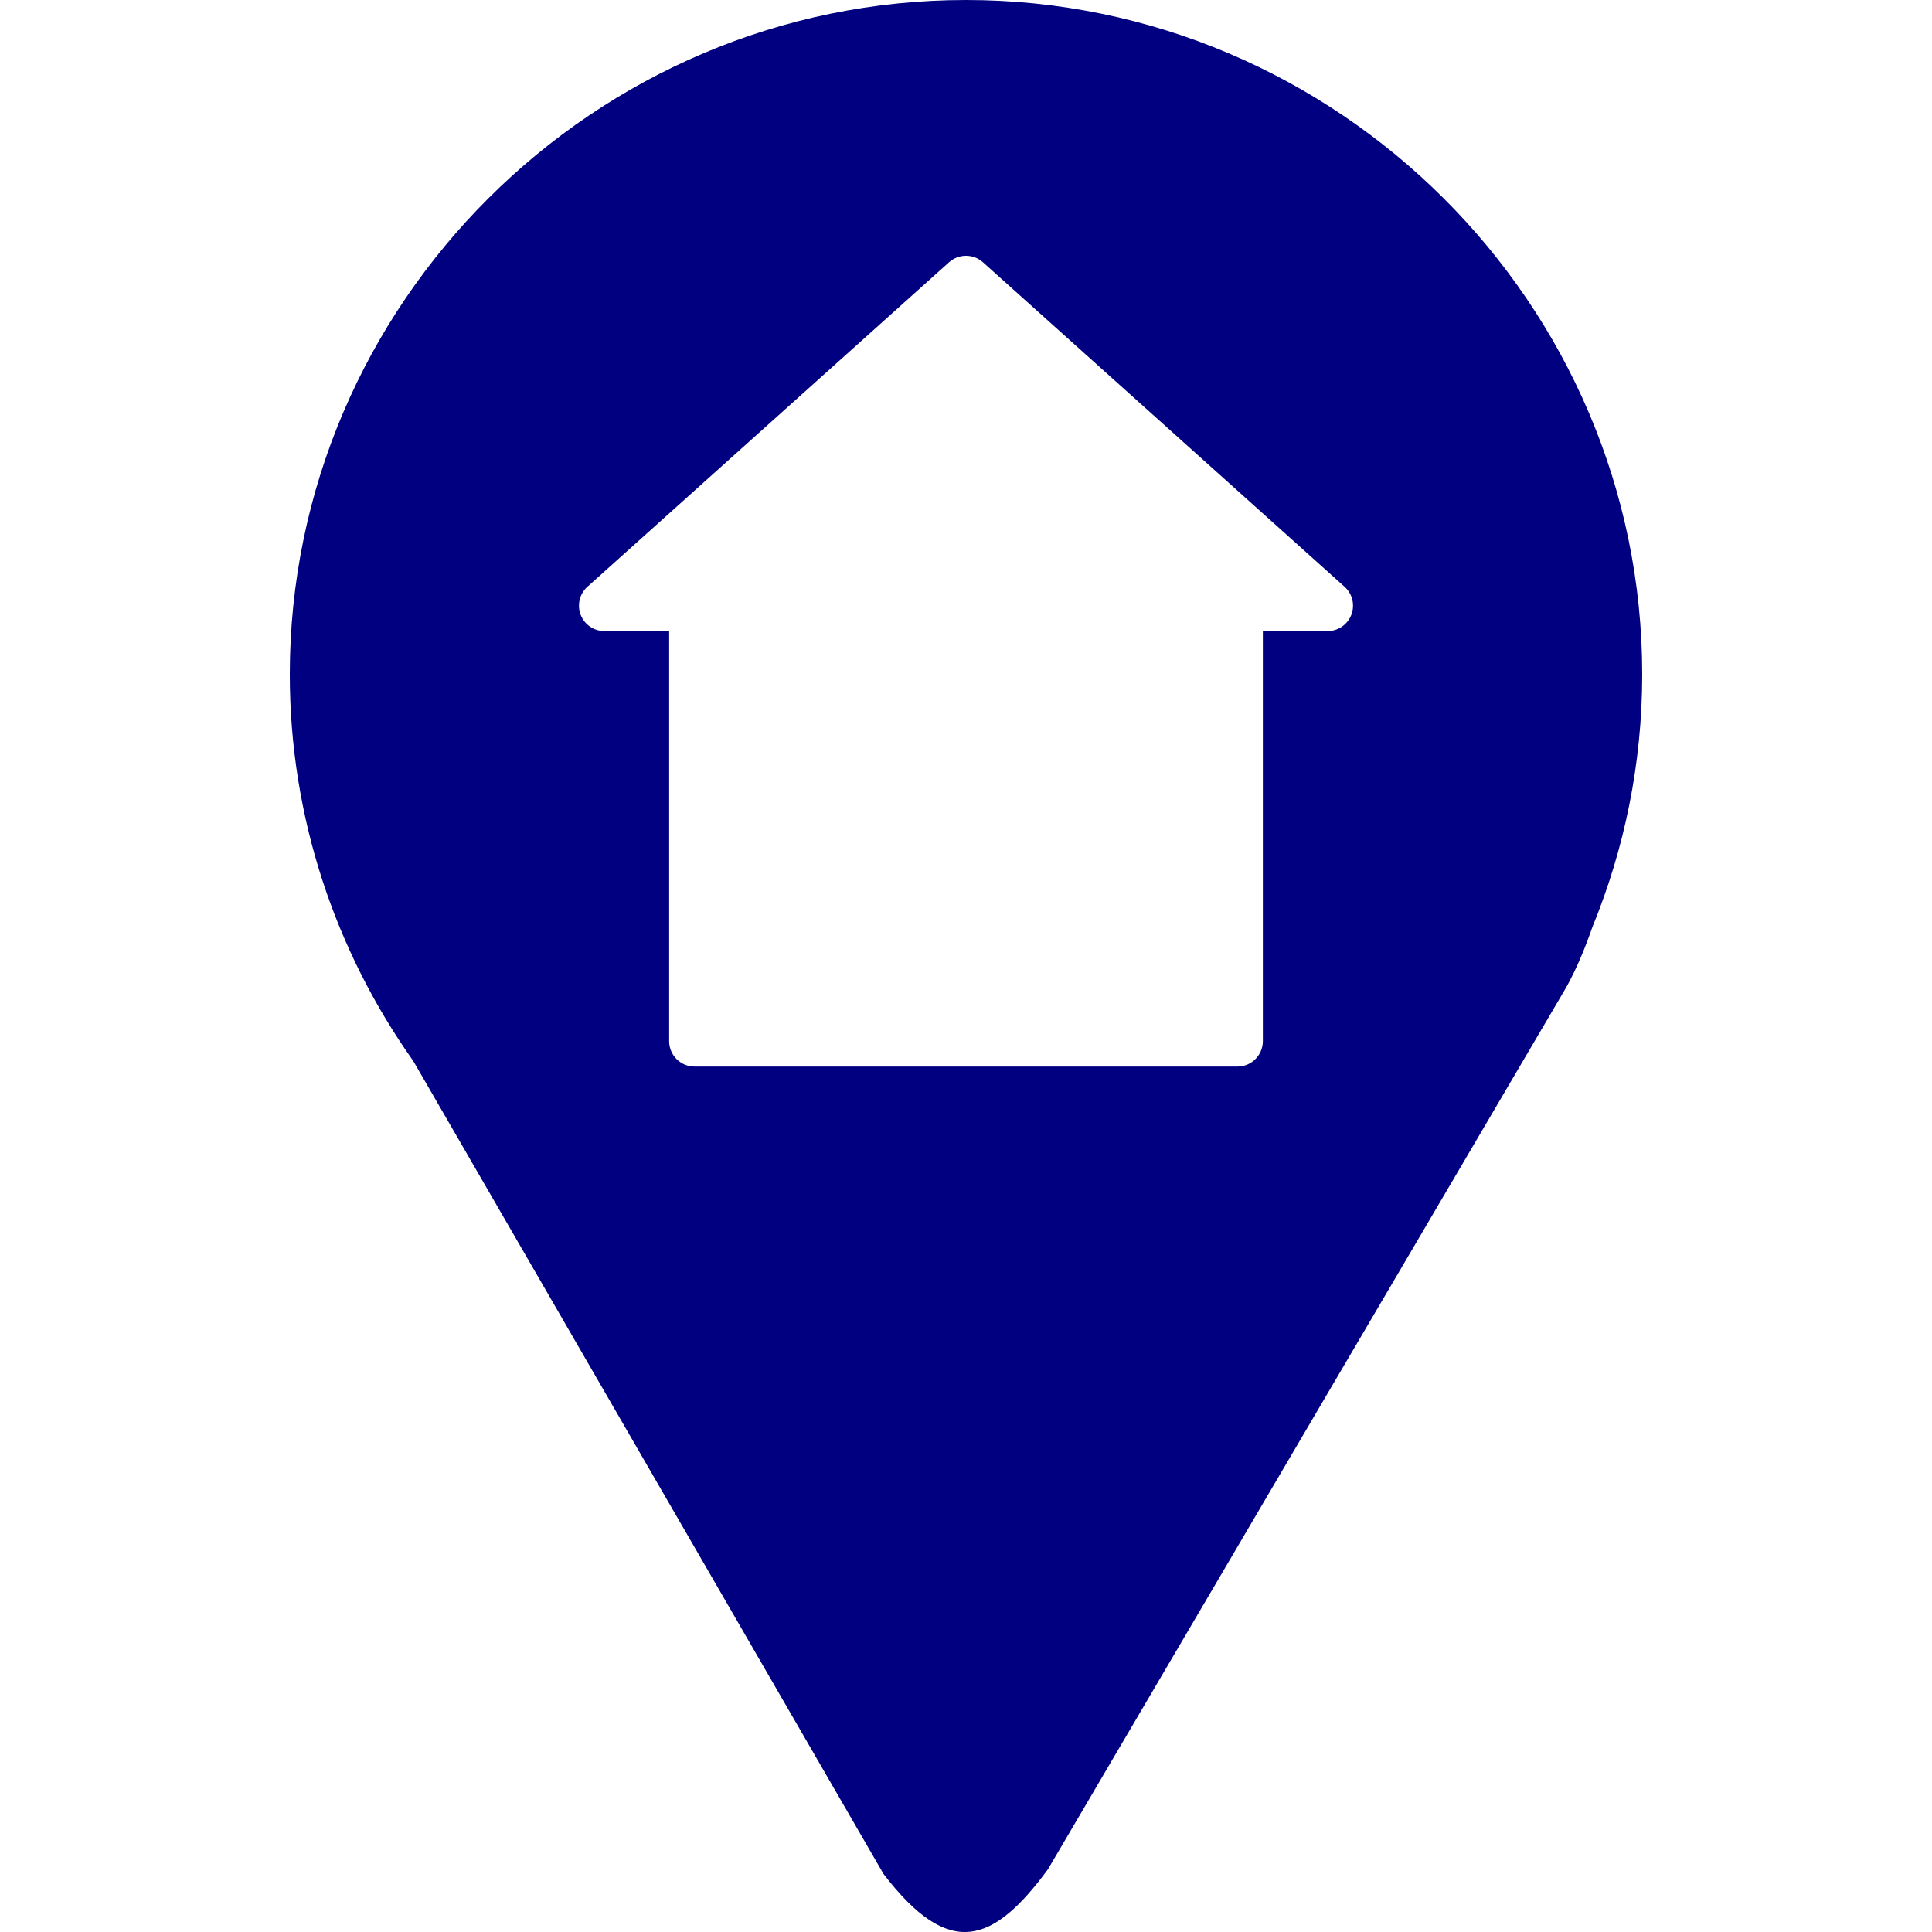
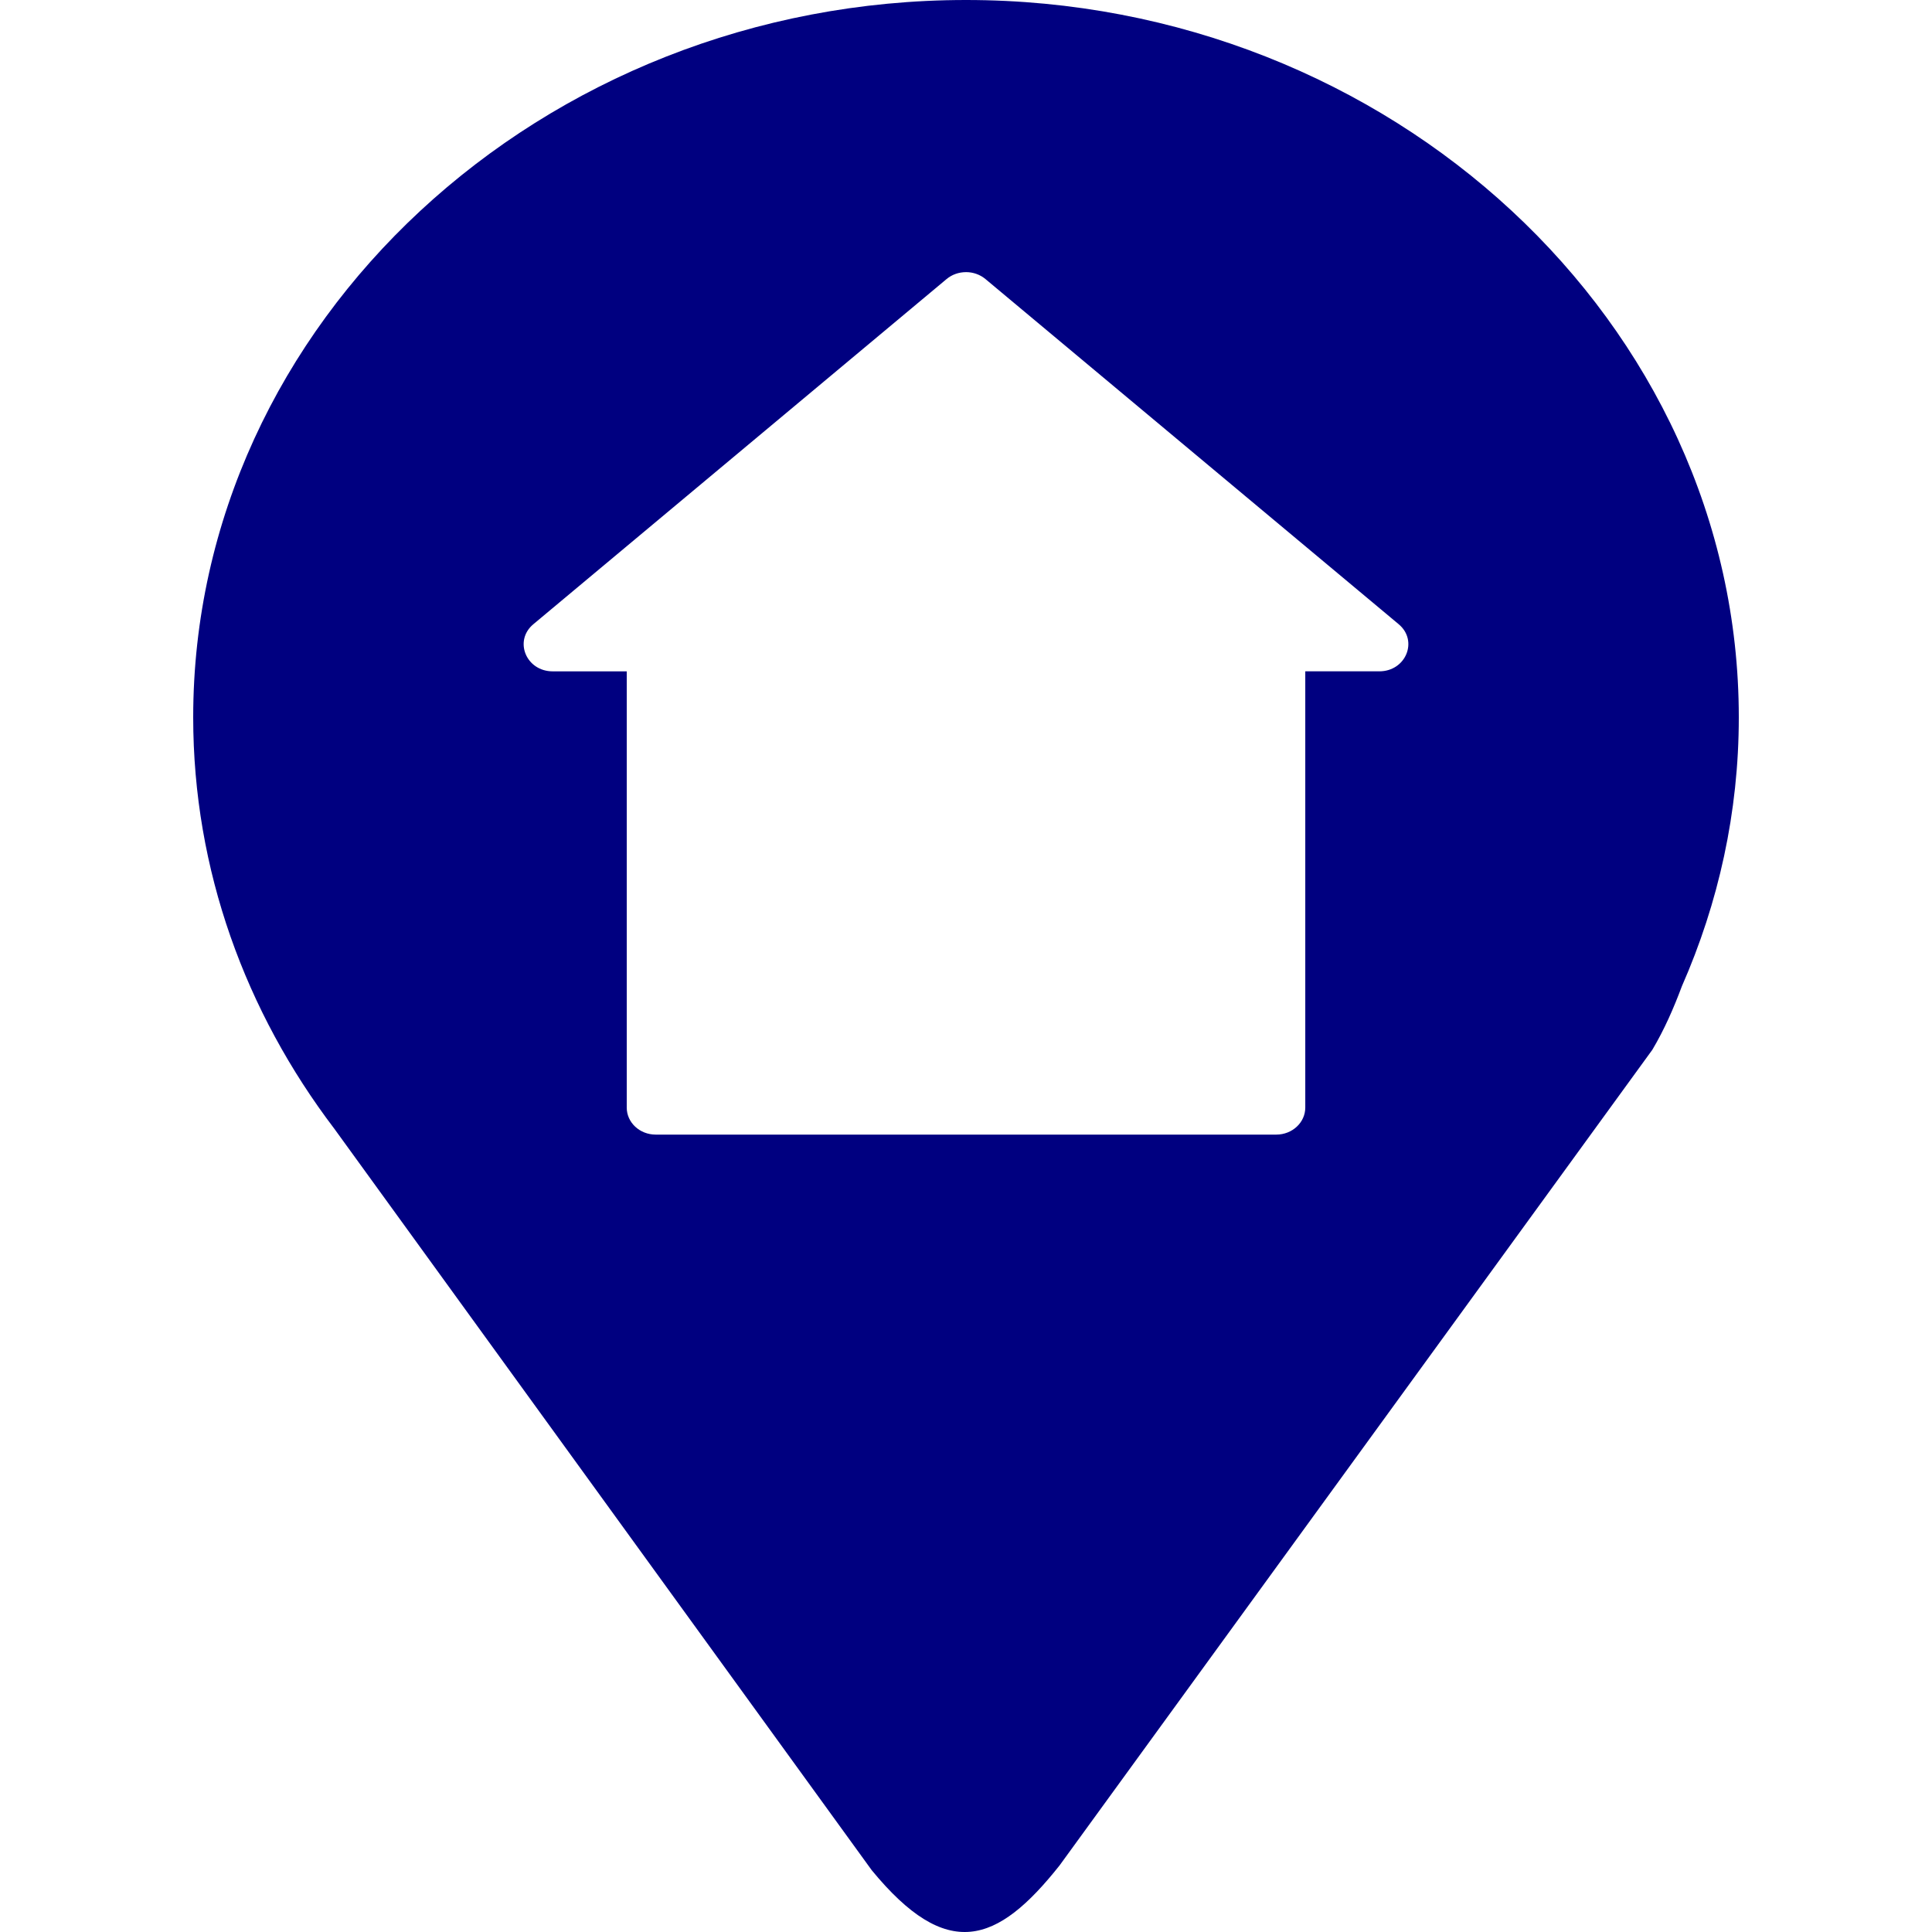
- <svg xmlns="http://www.w3.org/2000/svg" version="1.1" width="100" height="100" id="svg4460">
+ <svg xmlns="http://www.w3.org/2000/svg" id="svg4460" height="100" width="100" version="1.1">
  <defs id="defs4462" />
-   <path d="M 50.002 0 C 30.764 0 15 15.719 15 34.902 C 15 42.335 17.374 49.241 21.393 54.92 L 45.73 96.994 C 49.139 101.447 51.404 100.602 54.238 96.76 L 81.084 51.076 C 81.626 50.095 82.051 49.051 82.422 47.984 C 84.079 43.937 85 39.523 85 34.902 C 85 15.719 69.24 4.7369516e-15 50.002 0 z M 49.998 13.24 A 1.315 1.315 0 0 1 50.879 13.576 L 69.594 30.369 A 1.315 1.315 0 0 1 68.715 32.664 L 65.365 32.664 L 65.365 53.891 A 1.315 1.315 0 0 1 64.051 55.205 L 35.949 55.205 A 1.315 1.315 0 0 1 34.635 53.891 L 34.635 32.664 L 31.285 32.664 A 1.315 1.315 0 0 1 30.406 30.369 L 49.121 13.576 A 1.315 1.315 0 0 1 49.998 13.24 z " style="fill:#000080;stroke-width:4.26" id="path4135" />
+   <path id="path4135" style="fill:#000080;stroke-width:4.697" d="M 50.002,-9.5530368e-8 C 28.016,-9.5530368e-8 10,16.722 10,37.13 c 0,7.907 2.714,15.254 7.306,21.295 l 27.815,38.377 c 3.895,4.737 6.484,3.838 9.723,-0.249 L 85.525,54.336 c 0.62,-1.044 1.105,-2.154 1.529,-3.289 C 88.947,46.742 90,42.045 90,37.13 90,16.722 71.989,-9.5530368e-8 50.002,-9.5530368e-8 Z M 49.998,14.085 c 0.371,-7.7e-4 0.73,0.127 1.007,0.357 l 21.388,17.865 c 1.028,0.857 0.376,2.443 -1.004,2.441 h -3.828 v 22.581 c -4.27e-4,0.772 -0.673,1.398 -1.502,1.398 H 33.942 C 33.112,58.728 32.44,58.102 32.44,57.33 V 34.749 h -3.828 c -1.38,0.002 -2.033,-1.584 -1.004,-2.441 L 48.996,14.443 c 0.275,-0.23 0.632,-0.357 1.002,-0.357 z" />
</svg>
